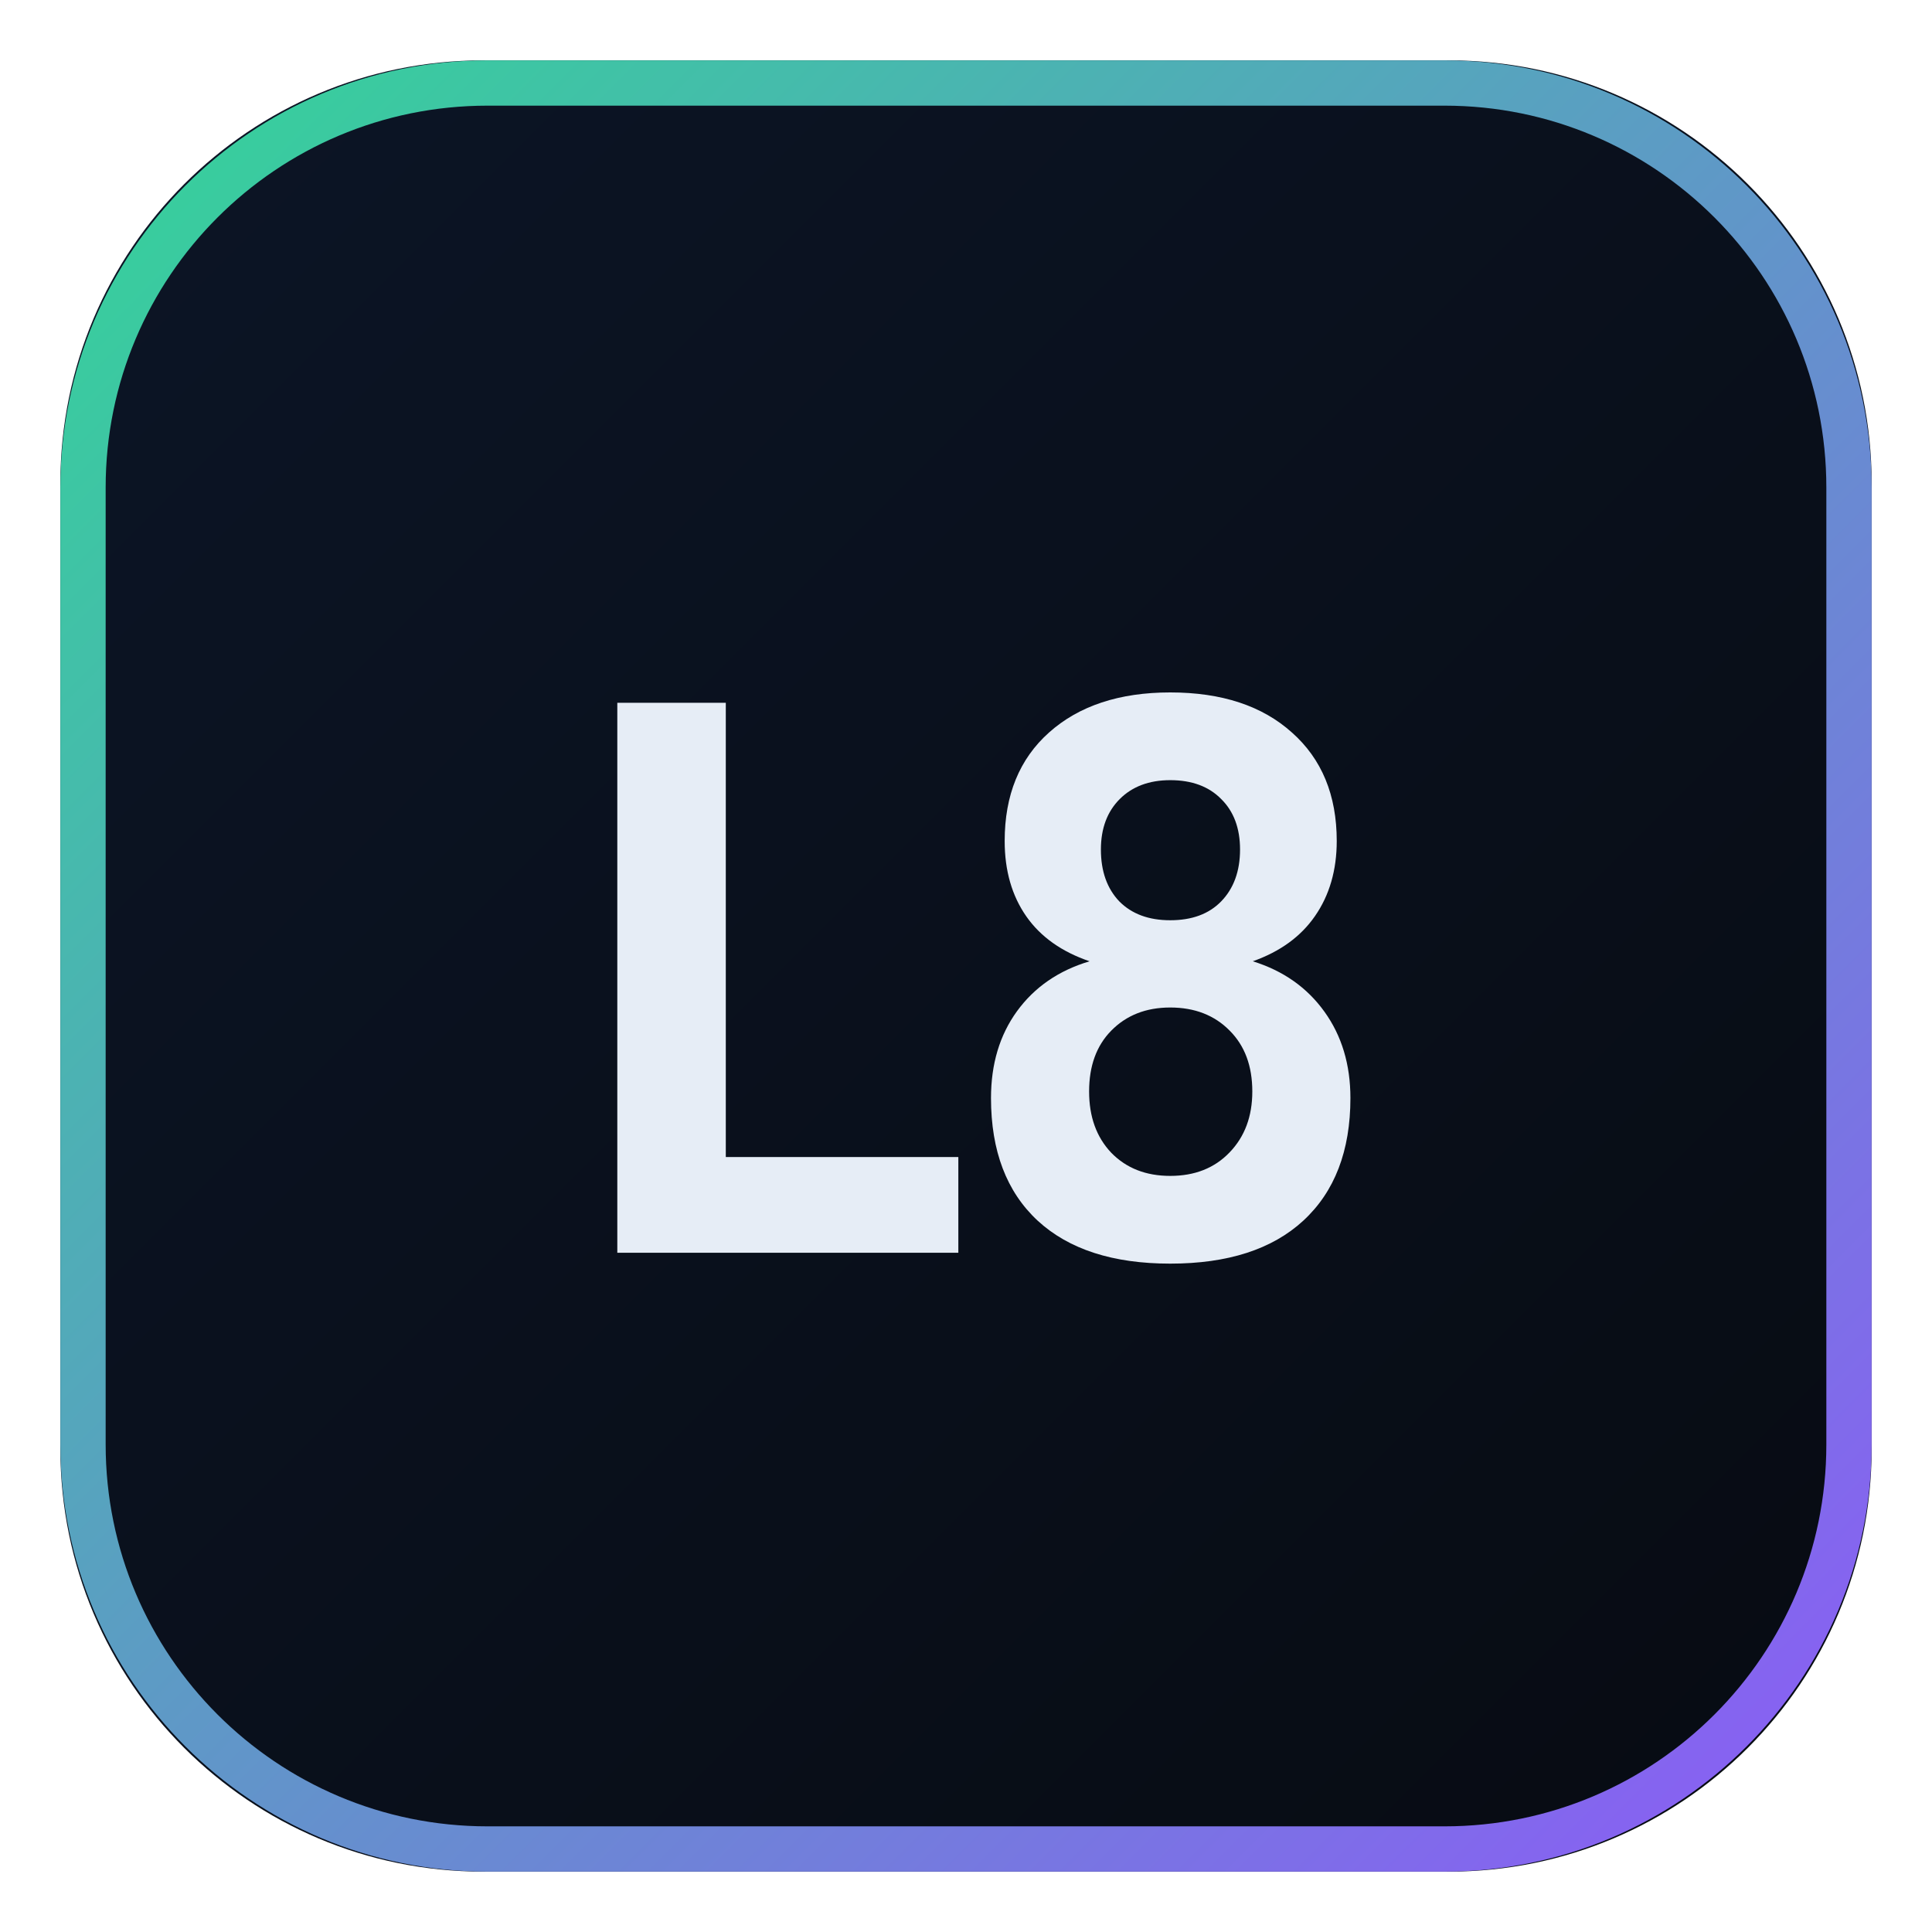
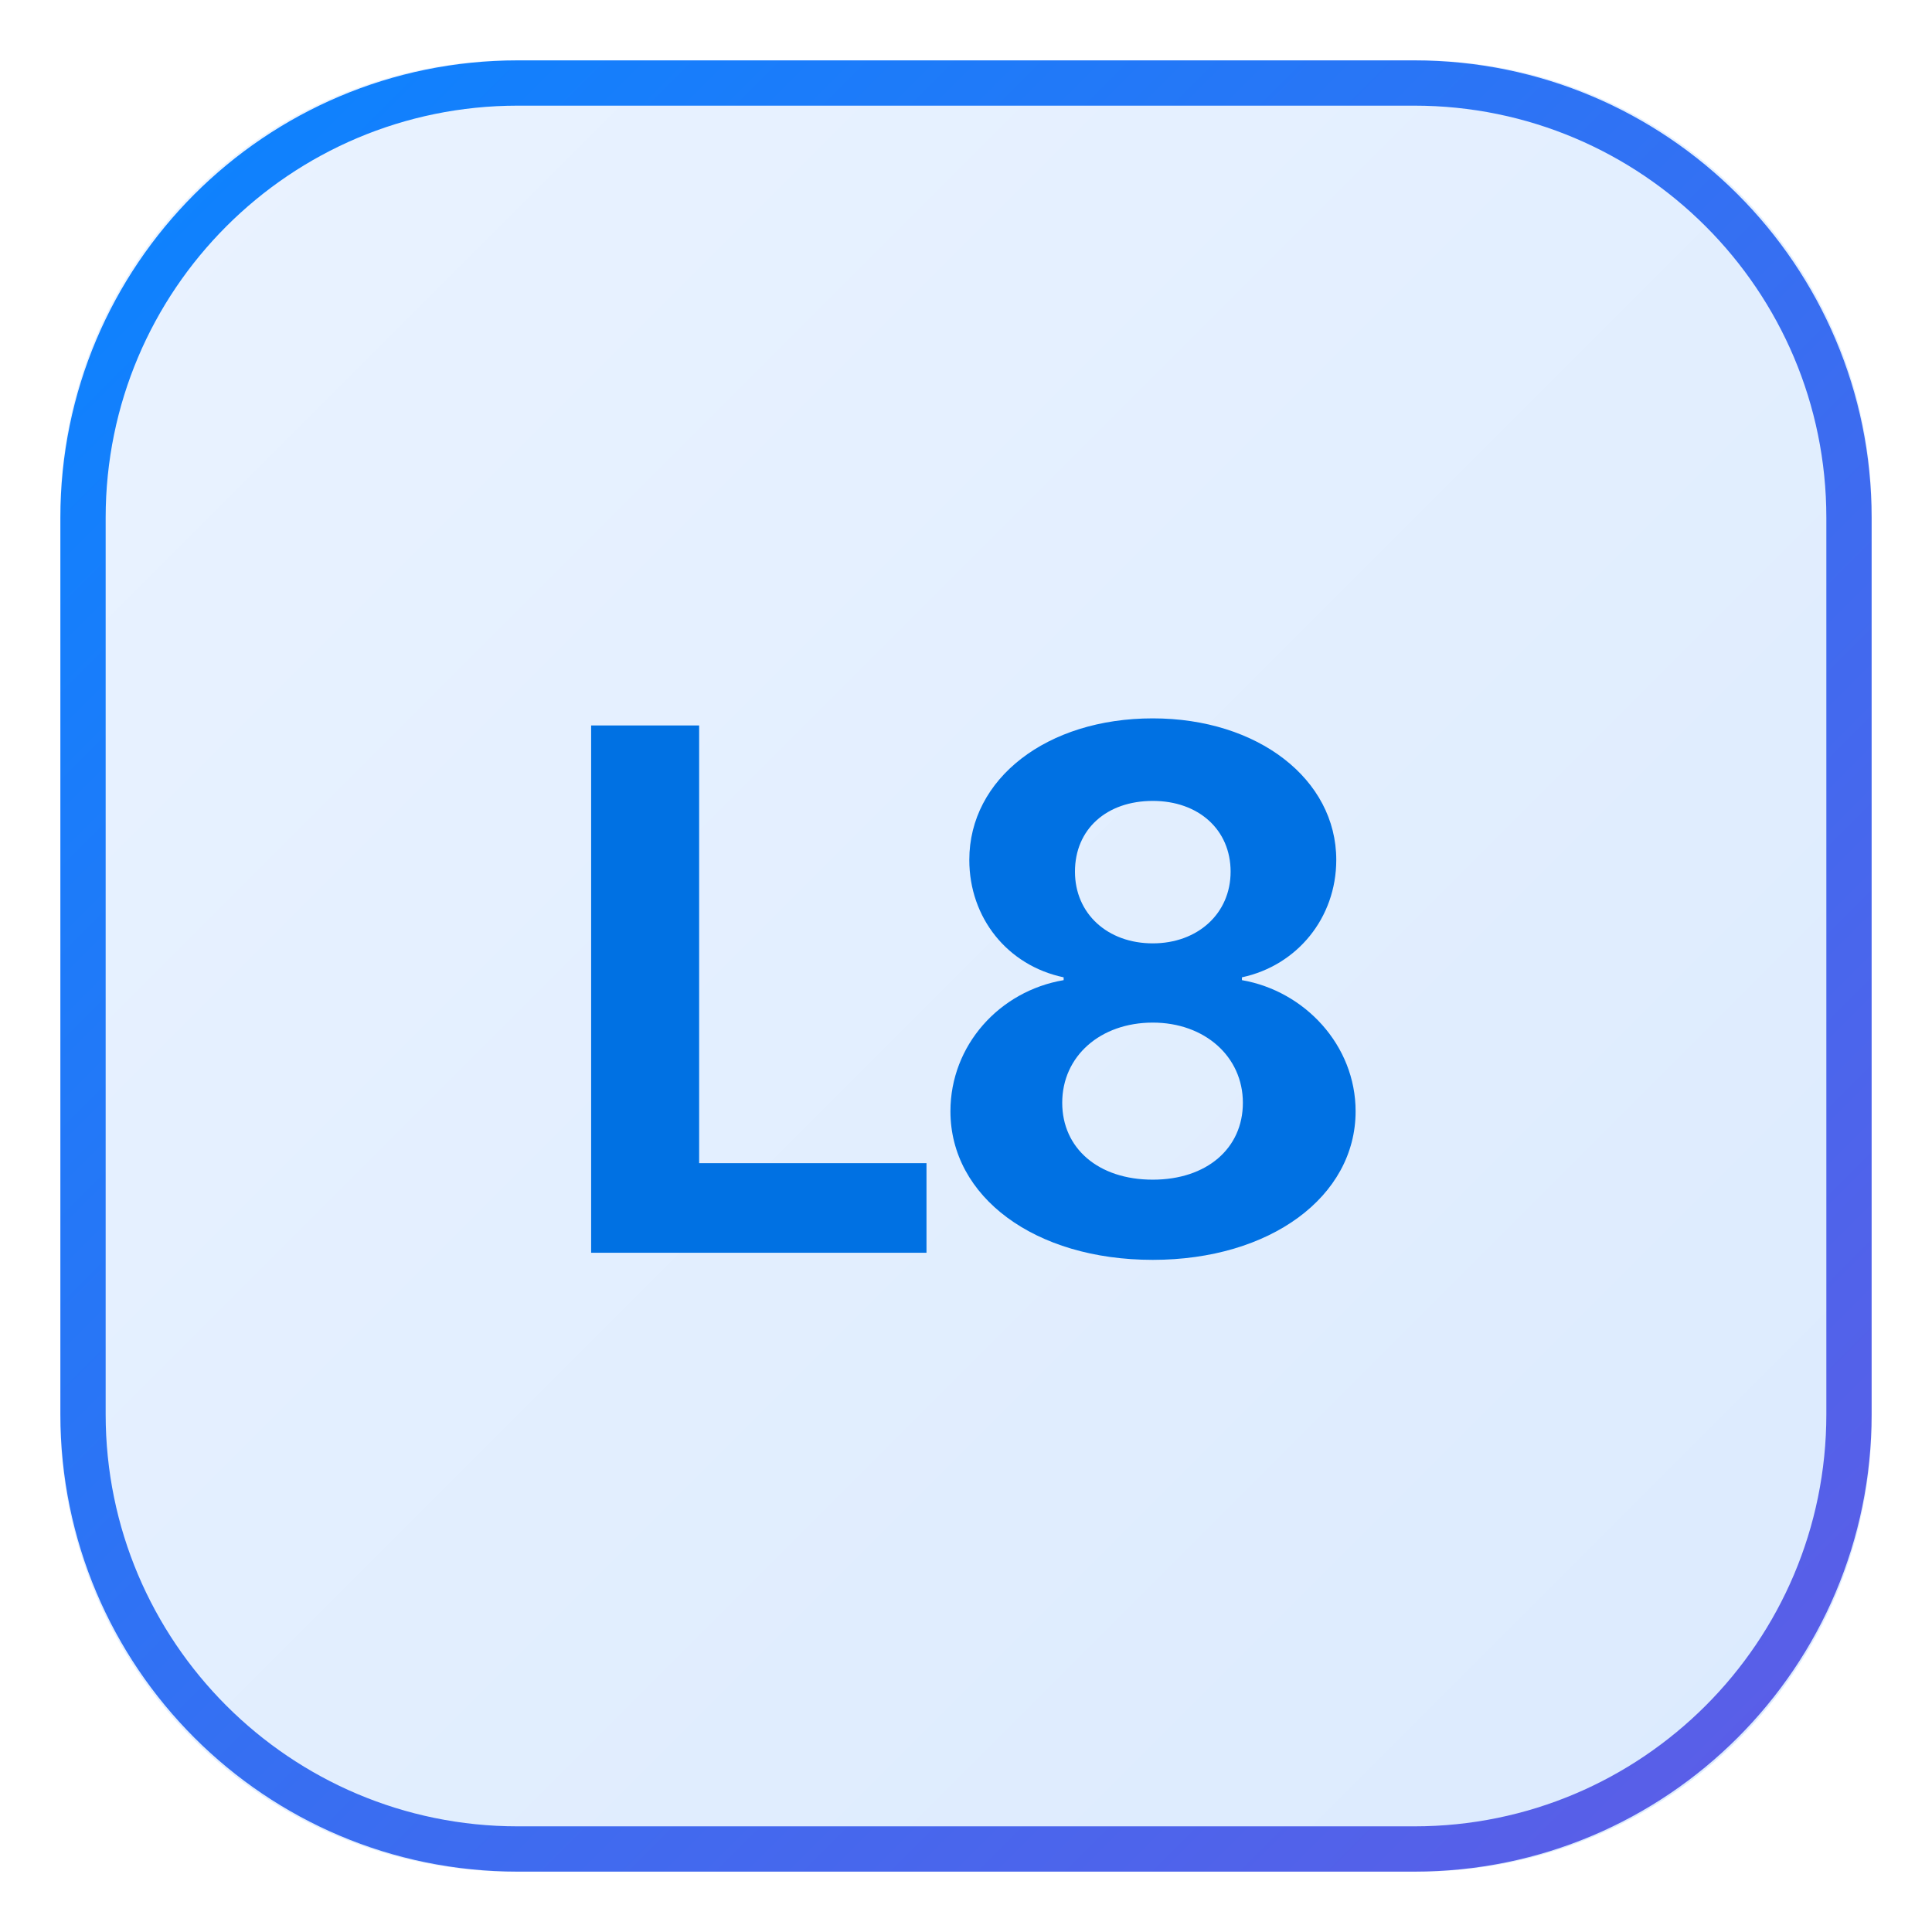
<svg xmlns="http://www.w3.org/2000/svg" width="64" height="64" viewBox="0 0 64 64" role="img" aria-label="l8PYGIT">
  <defs>
    <linearGradient id="bg" x1="0" y1="0" x2="1" y2="1">
-       <stop offset="0" stop-color="#0c1526" />
-       <stop offset="1" stop-color="#070b12" />
+       <stop offset="0" stop-color="#eaf3ff" />
+       <stop offset="1" stop-color="#dbeafe" />
    </linearGradient>
    <linearGradient id="edge" x1="0" y1="0" x2="1" y2="1">
-       <stop offset="0" stop-color="#34d399" />
-       <stop offset="1" stop-color="#8b5cf6" />
+       <stop offset="0" stop-color="#0a84ff" />
+       <stop offset="1" stop-color="#5e5ce6" />
    </linearGradient>
  </defs>
-   <rect x="2" y="2" width="60" height="60" rx="14" fill="url(#bg)" />
-   <rect x="2.75" y="2.75" width="58.5" height="58.5" rx="13.4" fill="none" stroke="url(#edge)" stroke-width="1.5" />
-   <text x="32" y="41.5" text-anchor="middle" font-family="'Cascadia Code','JetBrains Mono',ui-monospace,Menlo,Consolas,monospace" font-size="25" font-weight="700" letter-spacing="-1.5" fill="#e6edf6">L8</text>
+   <rect x="2" y="2" width="60" height="60" rx="15" fill="url(#bg)" />
+   <rect x="2.75" y="2.75" width="58.5" height="58.5" rx="14.4" fill="none" stroke="url(#edge)" stroke-width="1.5" />
+   <text x="32" y="41.5" text-anchor="middle" font-family="-apple-system,'SF Pro Display','Segoe UI',system-ui,sans-serif" font-size="24" font-weight="700" letter-spacing="-1.2" fill="#0071e3">L8</text>
</svg>
